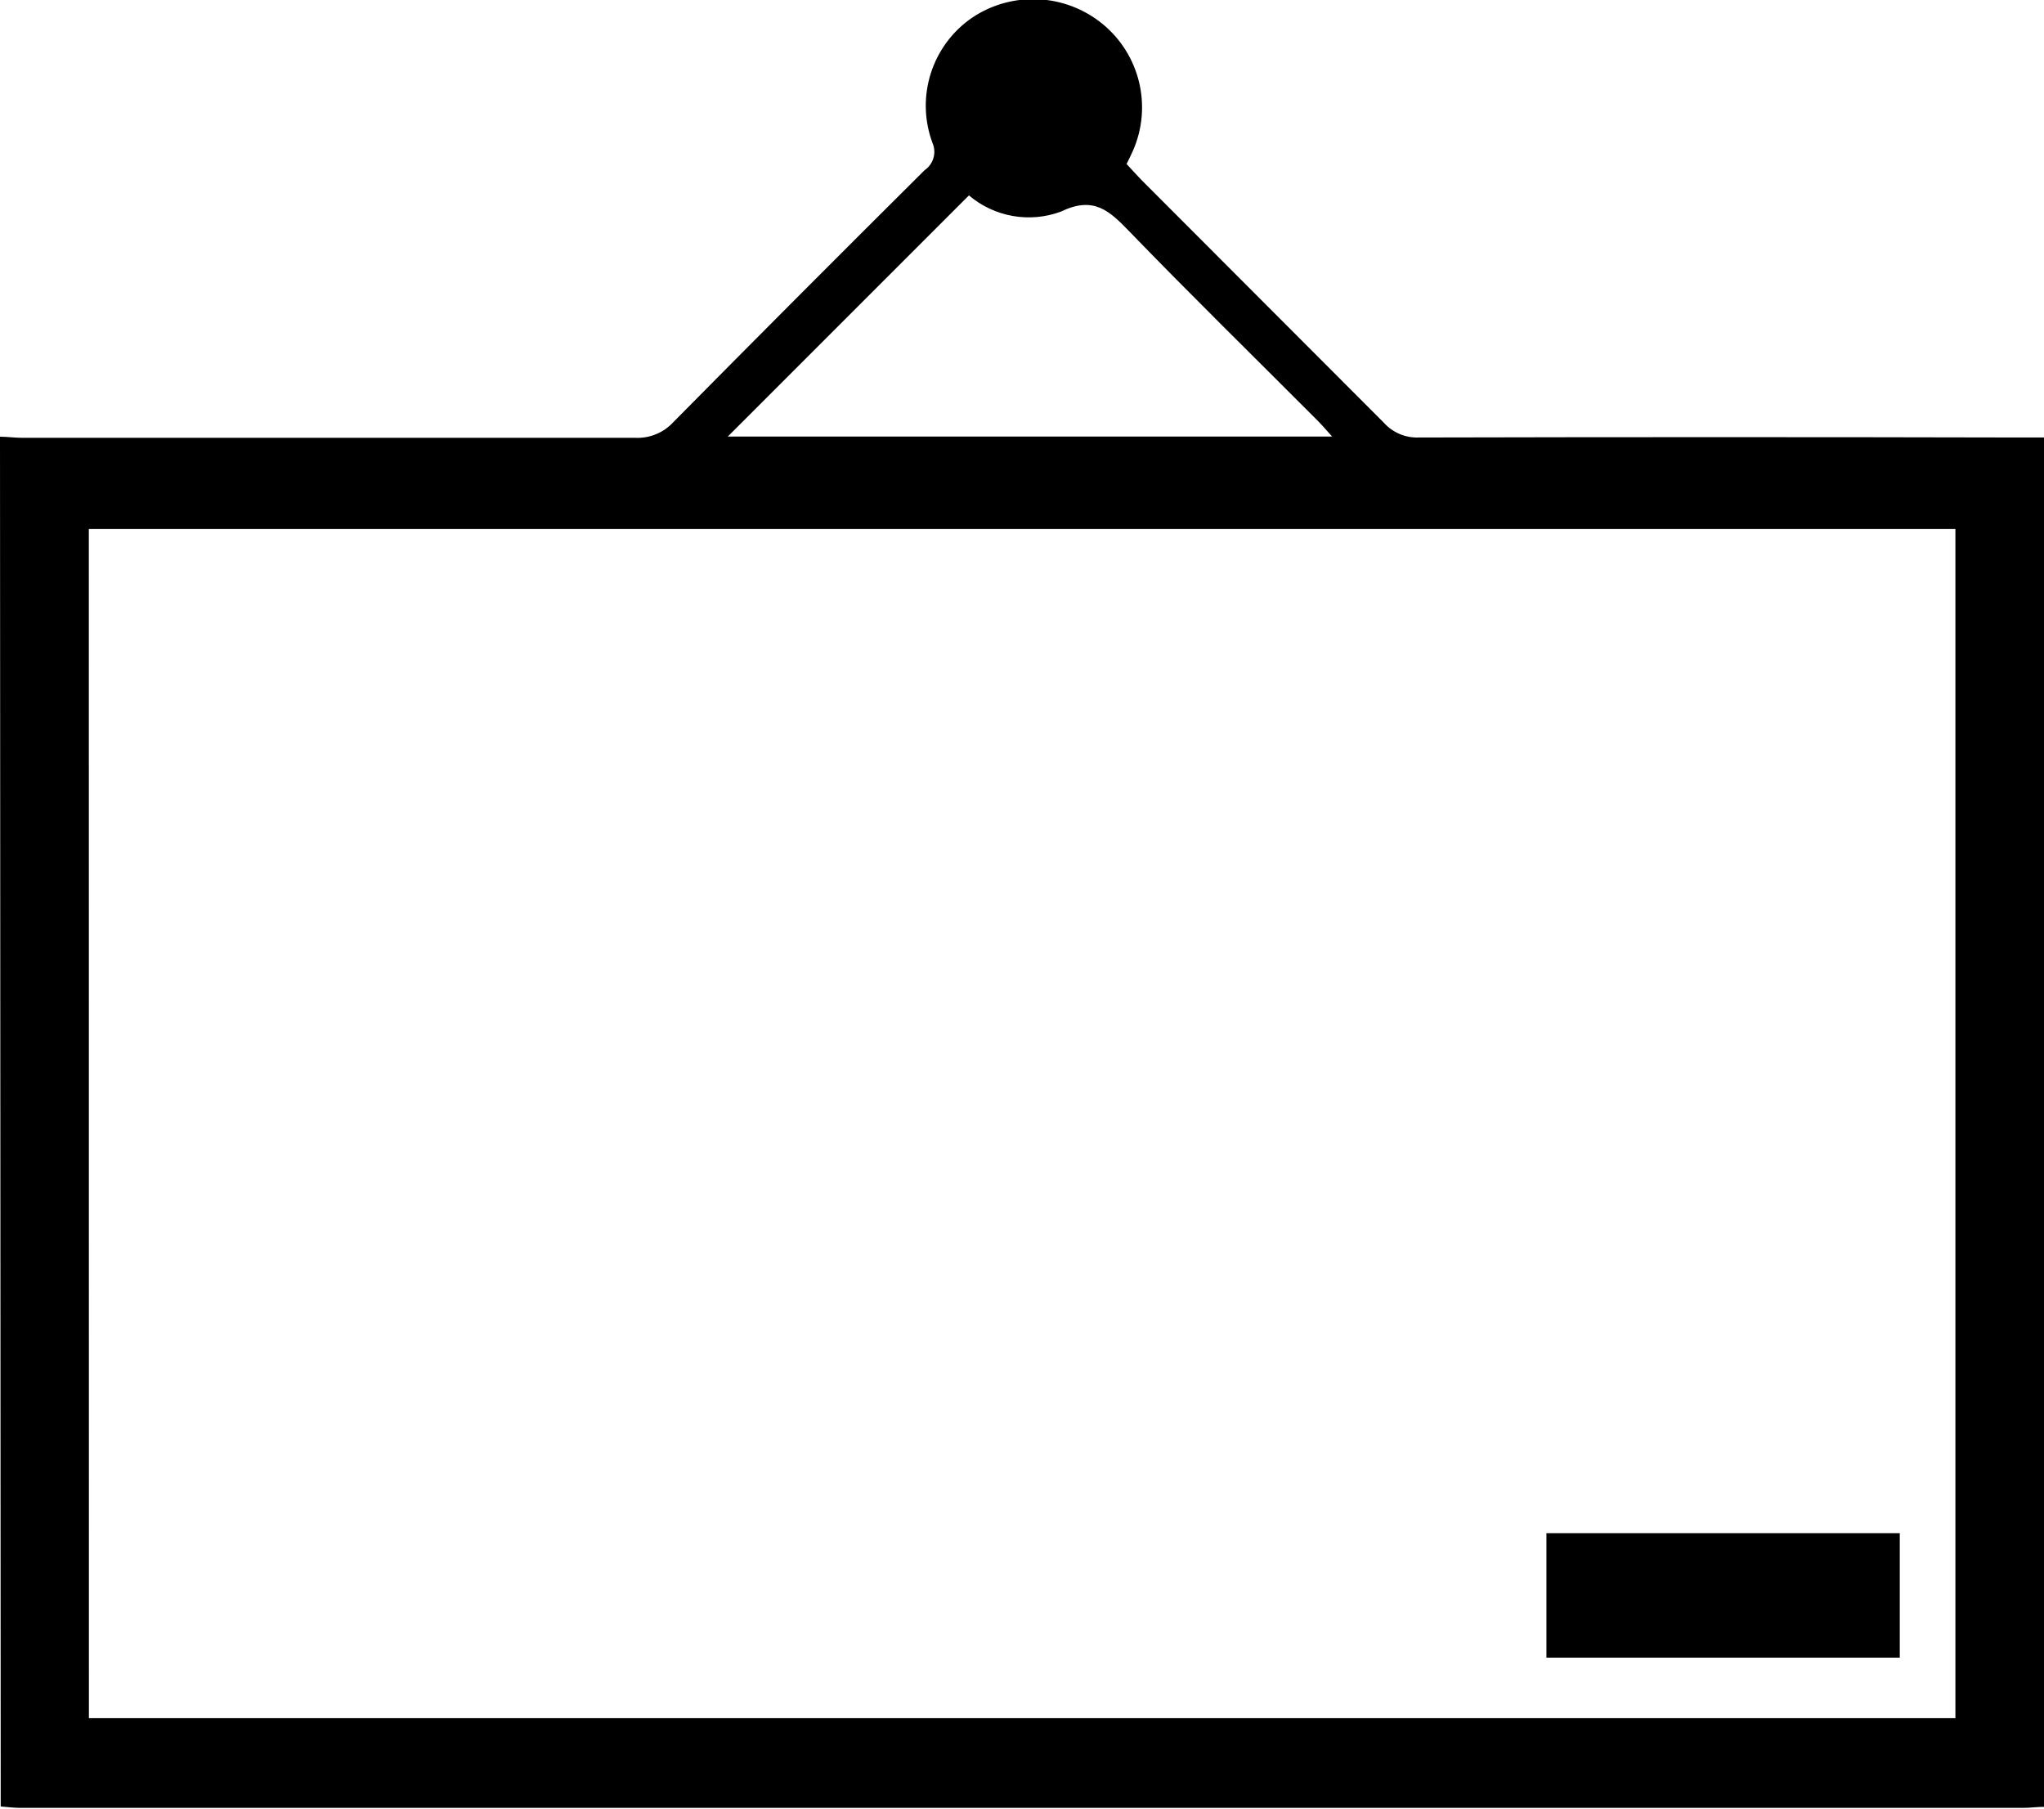
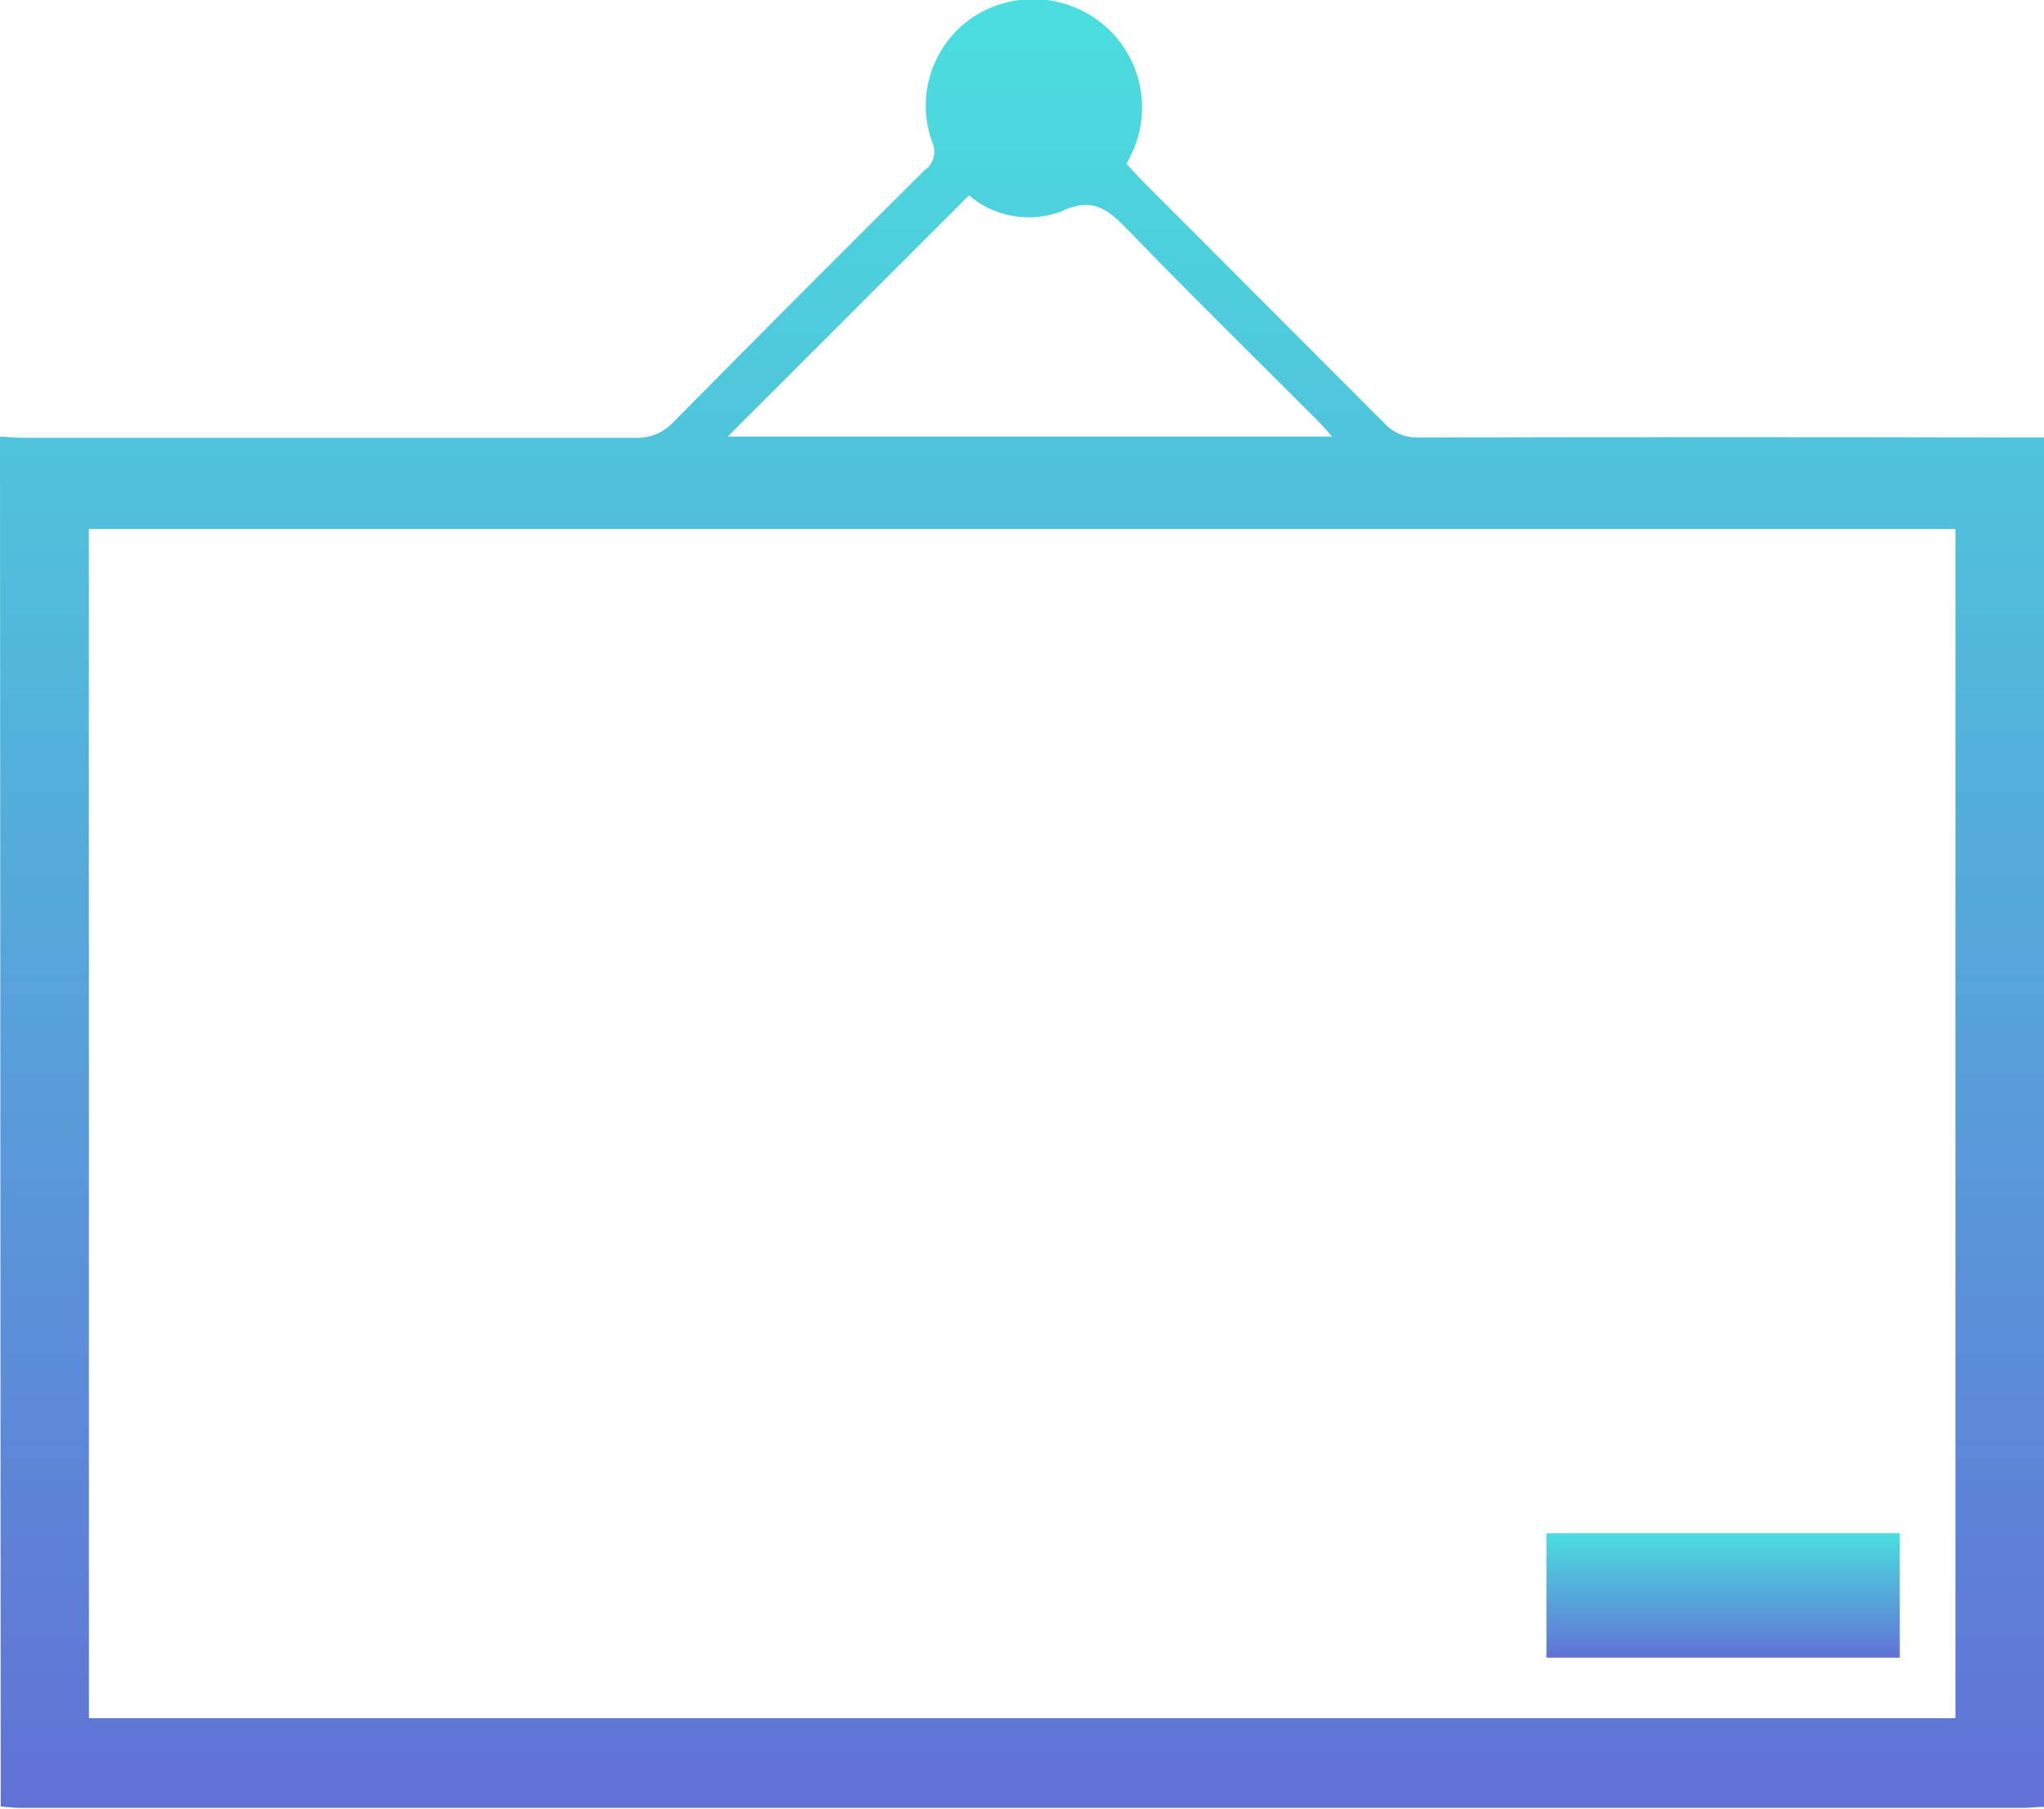
<svg xmlns="http://www.w3.org/2000/svg" width="25.979" height="22.982" viewBox="0 0 25.979 22.982">
  <defs>
    <linearGradient id="linear-gradient" x1="0.5" x2="0.5" y2="1" gradientUnits="objectBoundingBox">
-       <stop offset="0" stopColor="#4adede" />
-       <stop offset="1" stopColor="#6172d6" />
+       <stop offset="0" stop-color="#4adede" />
+       <stop offset="1" stop-color="#6172d6" />
    </linearGradient>
  </defs>
  <g id="Group_2189" data-name="Group 2189" transform="translate(-1038.129 -559.488)">
    <g id="Group_2184" data-name="Group 2184" transform="translate(1038.129 559.488)">
      <path id="Path_796" data-name="Path 796" d="M-116.663,60.468c.093,0,.185.014.278.014q3.9,0,7.792,0a.619.619,0,0,0,.489-.2q1.588-1.606,3.192-3.2a.283.283,0,0,0,.1-.349,1.356,1.356,0,0,1,.51-1.593,1.394,1.394,0,0,1,1.652.083,1.37,1.37,0,0,1,.389,1.606c-.023.054-.051.106-.083.174.06.064.121.133.186.2l3.085,3.089a.565.565,0,0,0,.442.186q3.82-.009,7.639,0h.311v17.4c-.092,0-.181.013-.269.013h-25.456c-.083,0-.165-.012-.248-.018Zm1.13,16.283H-91.81V61.641h-23.724Zm8.12-16.285h7.681c-.088-.1-.146-.165-.209-.227-.788-.79-1.584-1.569-2.362-2.373-.255-.263-.453-.463-.876-.258a1.177,1.177,0,0,1-1.169-.206Z" transform="translate(116.663 -54.919)" fill="url(#linear-gradient)" />
      <path id="Path_797" data-name="Path 797" d="M280.087,449.732v-1.581h4.491v1.581Z" transform="translate(-260.432 -428.669)" fill="url(#linear-gradient)" />
    </g>
  </g>
</svg>
